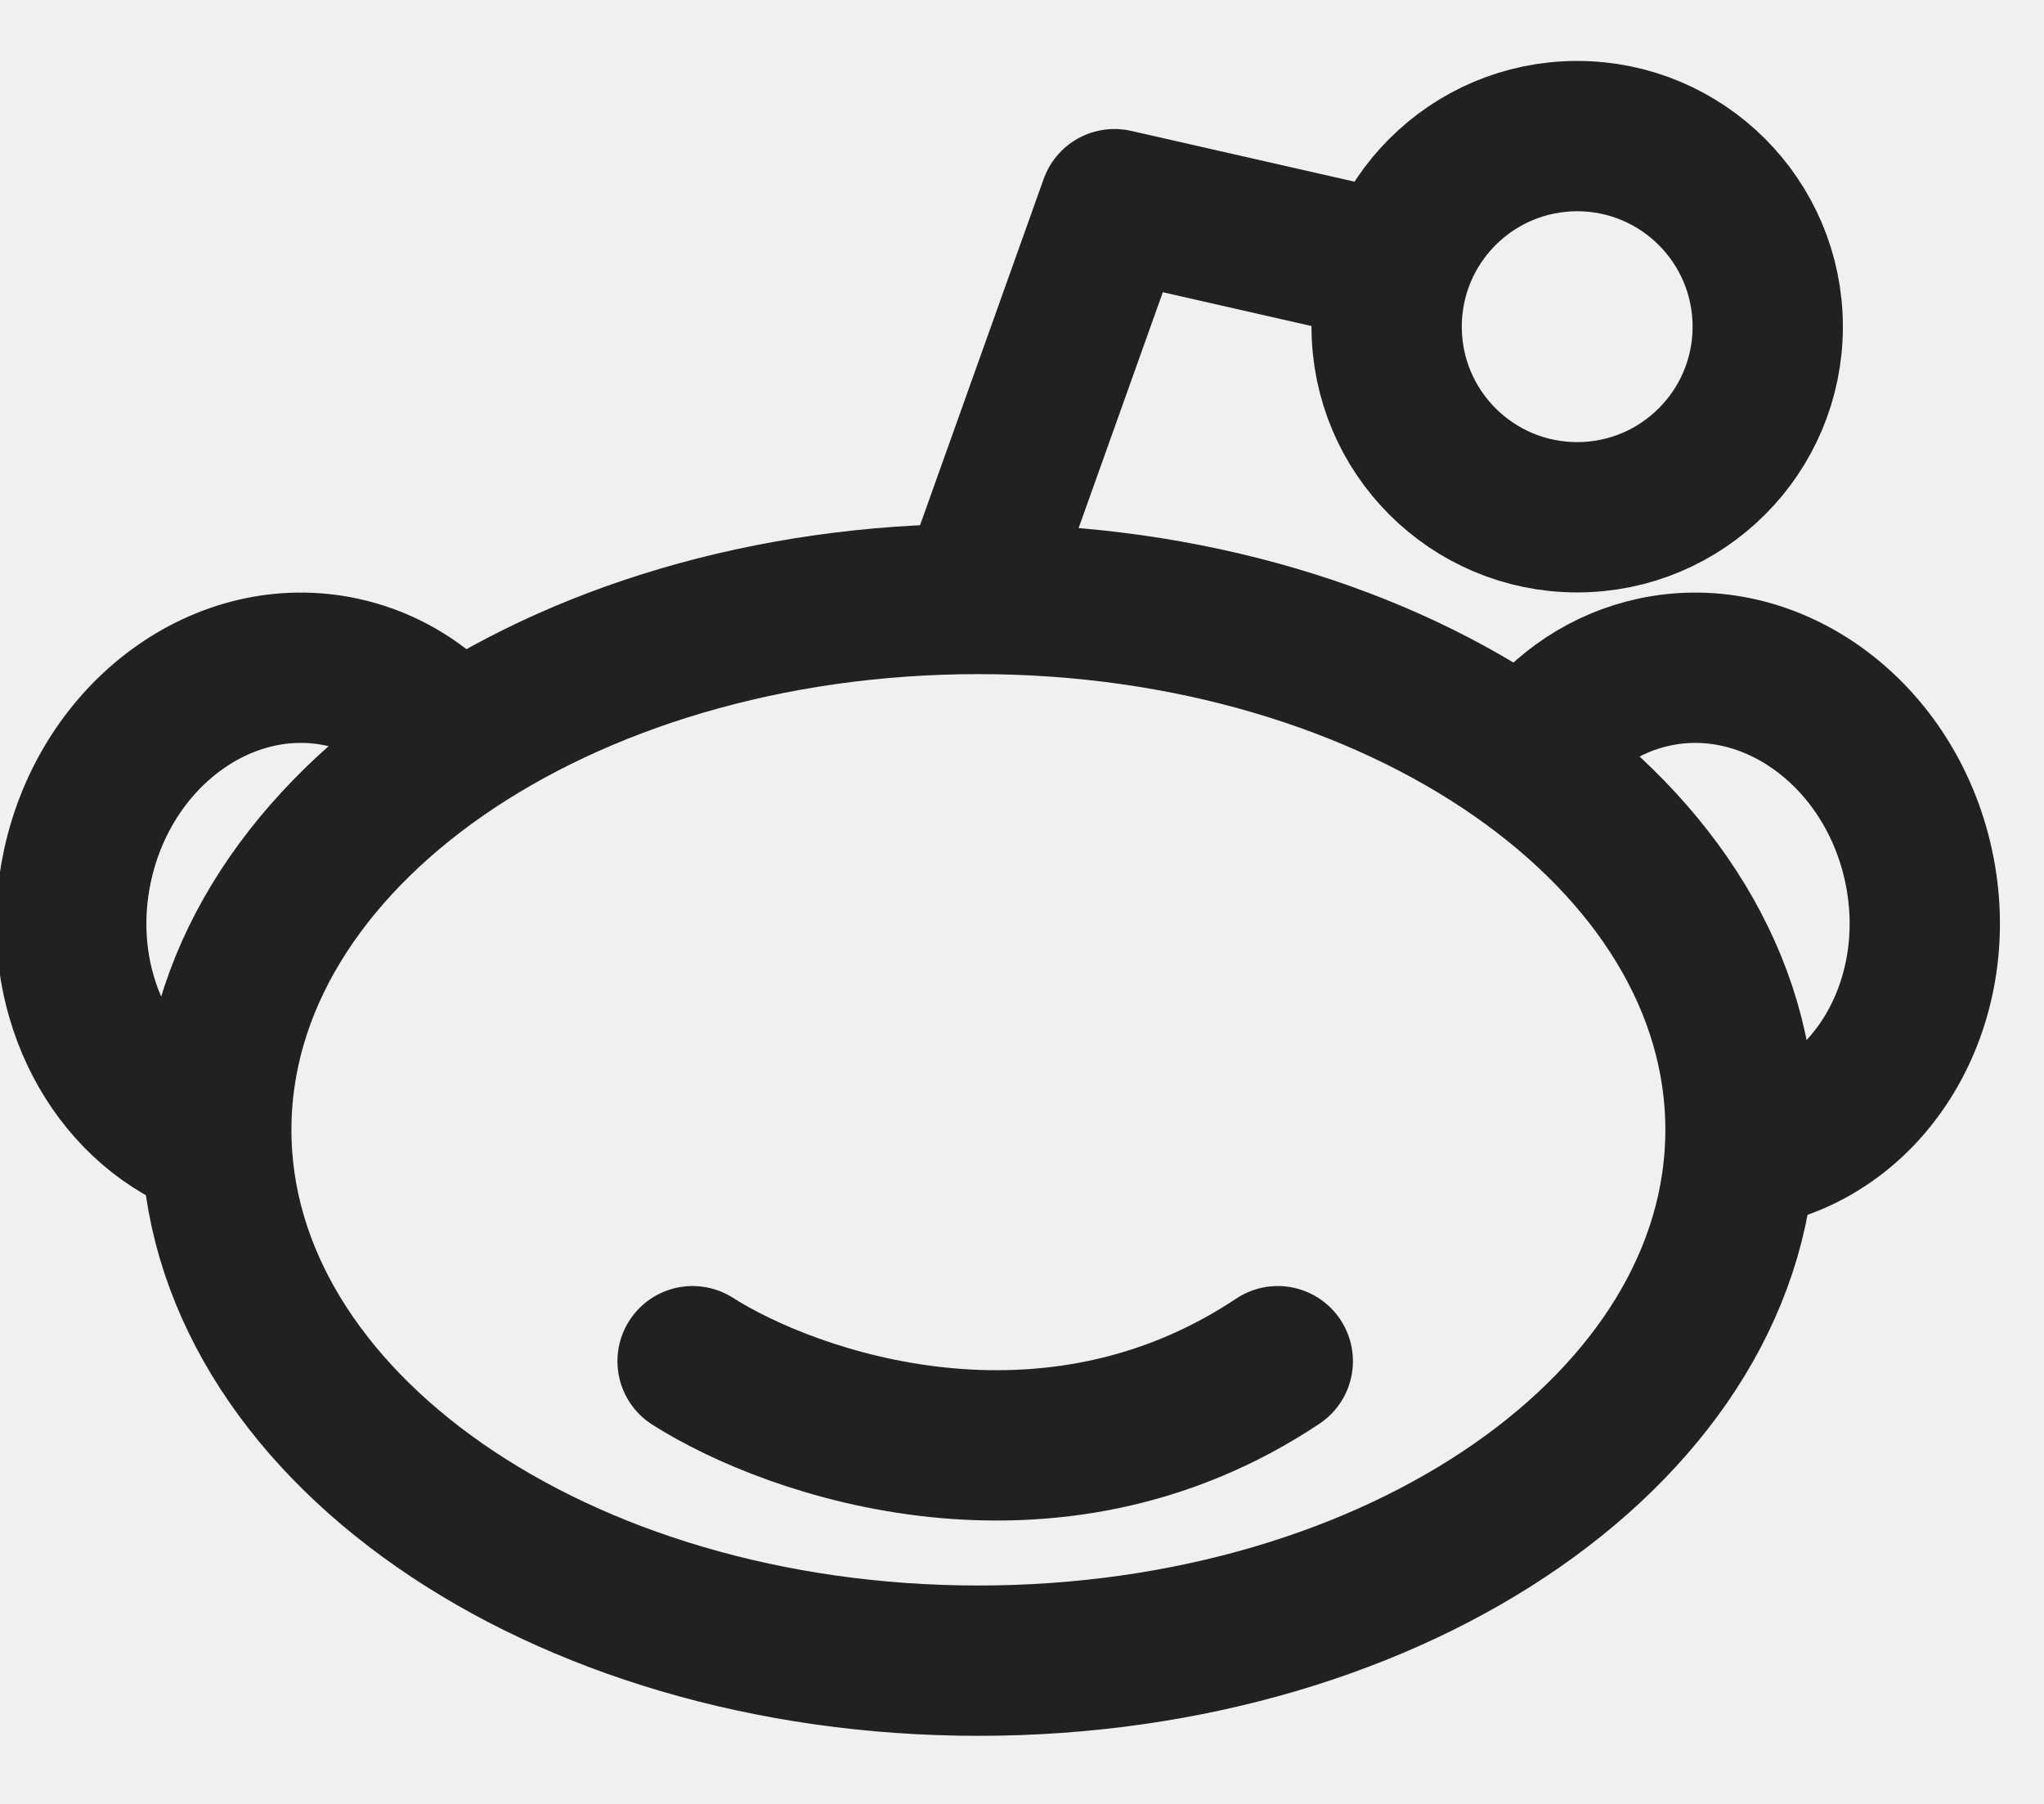
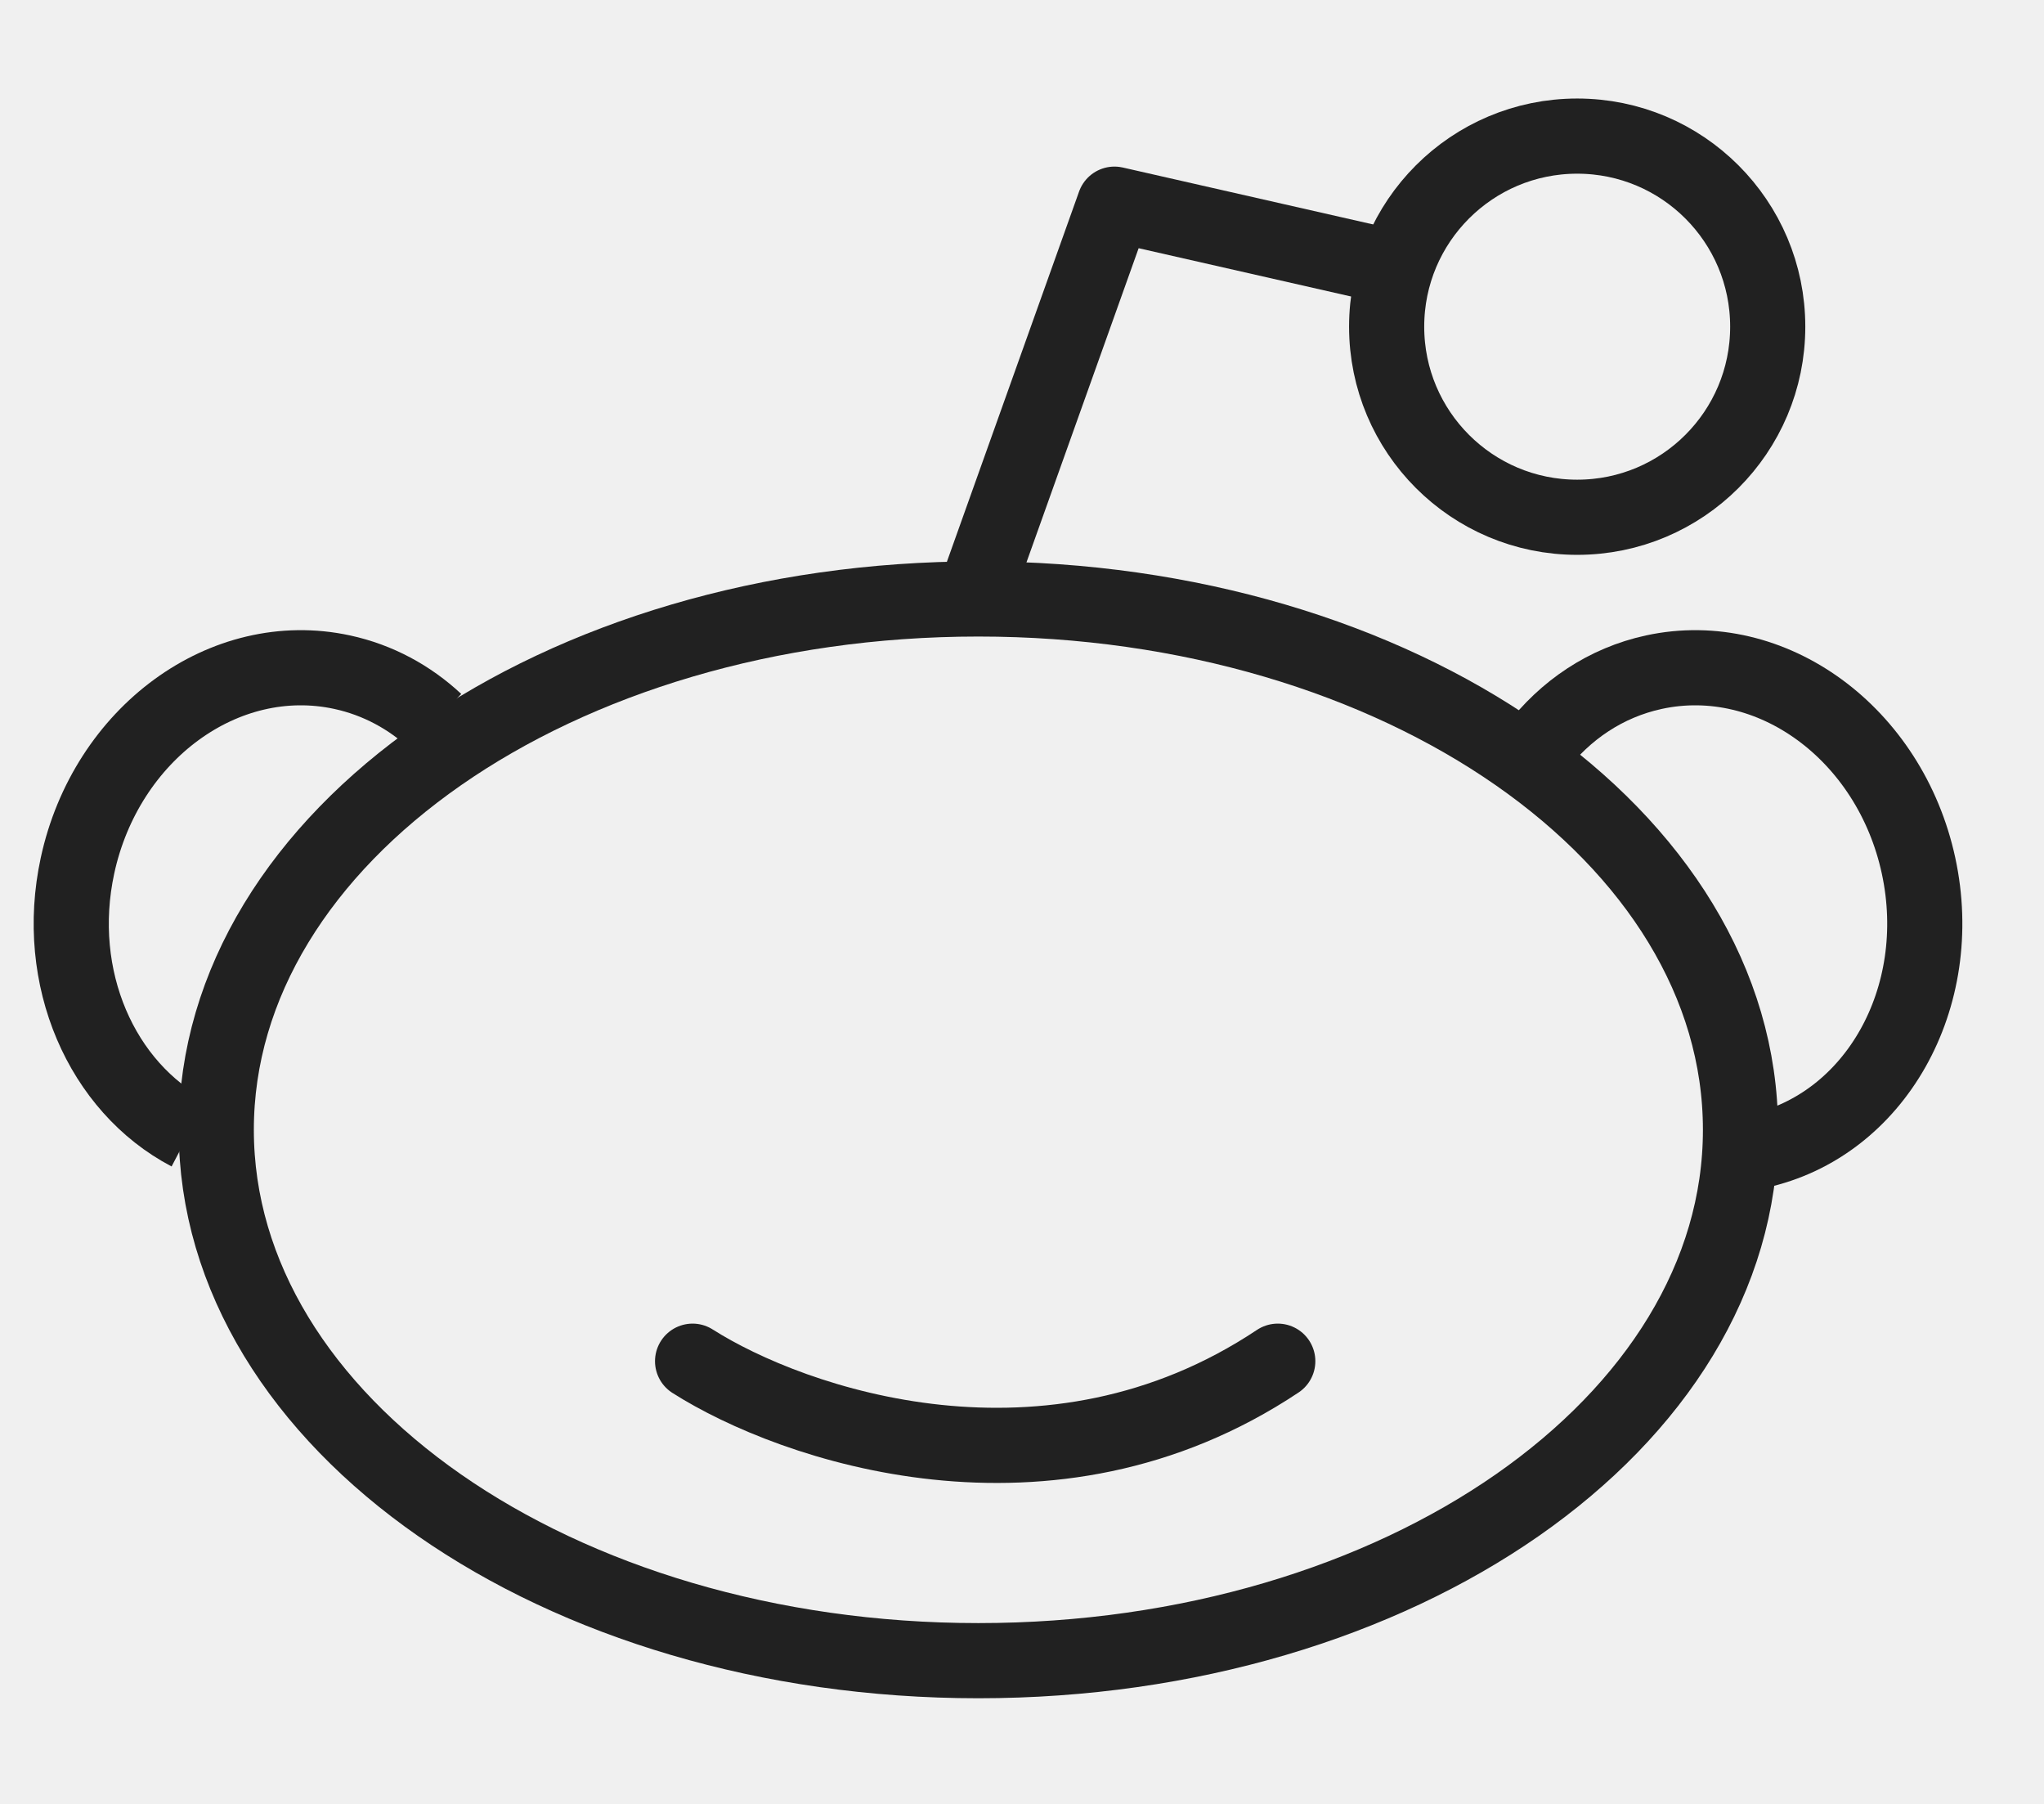
<svg xmlns="http://www.w3.org/2000/svg" width="68" height="60" viewBox="0 0 68 60" fill="none">
-   <g clip-path="url(#clip0_500_1892)">
-     <ellipse cx="32.549" cy="37.579" rx="25.354" ry="17.657" stroke="#212121" stroke-width="5" stroke-linejoin="round" />
-     <path d="M14.492 23.995C13.632 23.193 12.577 22.616 11.381 22.357C7.471 21.512 3.53 24.392 2.578 28.792C1.769 32.533 3.383 36.167 6.289 37.691" stroke="#212121" stroke-width="5" stroke-linejoin="round" />
-     <path d="M58.468 38.288C62.378 37.443 64.777 33.191 63.826 28.792C62.874 24.392 58.933 21.512 55.023 22.357C53.415 22.705 52.063 23.628 51.094 24.901" stroke="#212121" stroke-width="5" stroke-linejoin="round" />
-     <path d="M32.549 19.468L37.076 6.791L47.037 9.055" stroke="#212121" stroke-width="5" stroke-linejoin="round" />
-     <circle cx="52.47" cy="10.866" r="6.339" stroke="#212121" stroke-width="5" stroke-linejoin="round" />
-     <path d="M23.041 45.275C26.361 47.388 34.903 50.346 42.509 45.275" stroke="#212121" stroke-width="5" stroke-linecap="round" stroke-linejoin="round" />
-   </g>
-   <defs>
-     <clipPath id="clip0_500_1892">
-       <rect width="67.273" height="60" fill="white" />
-     </clipPath>
-   </defs>
+   <ellipse cx="32.549" cy="37.579" rx="25.354" ry="17.657" stroke="#212121" stroke-width="2.5" stroke-linejoin="round" />
+   <path d="M14.492 23.995C13.632 23.193 12.577 22.616 11.381 22.357C7.471 21.512 3.53 24.392 2.578 28.792C1.769 32.533 3.383 36.167 6.289 37.691" stroke="#212121" stroke-width="2.5" stroke-linejoin="round" />
+   <path d="M58.468 38.288C62.378 37.443 64.777 33.191 63.826 28.792C62.874 24.392 58.933 21.512 55.023 22.357C53.415 22.705 52.063 23.628 51.094 24.901" stroke="#212121" stroke-width="2.5" stroke-linejoin="round" />
+   <path d="M32.549 19.468L37.076 6.791L47.037 9.055" stroke="#212121" stroke-width="2.5" stroke-linejoin="round" />
+   <circle cx="52.47" cy="10.866" r="6.339" stroke="#212121" stroke-width="2.5" stroke-linejoin="round" />
+   <path d="M23.041 45.275C26.361 47.388 34.903 50.346 42.509 45.275" stroke="#212121" stroke-width="2.5" stroke-linecap="round" stroke-linejoin="round" />
</svg>
